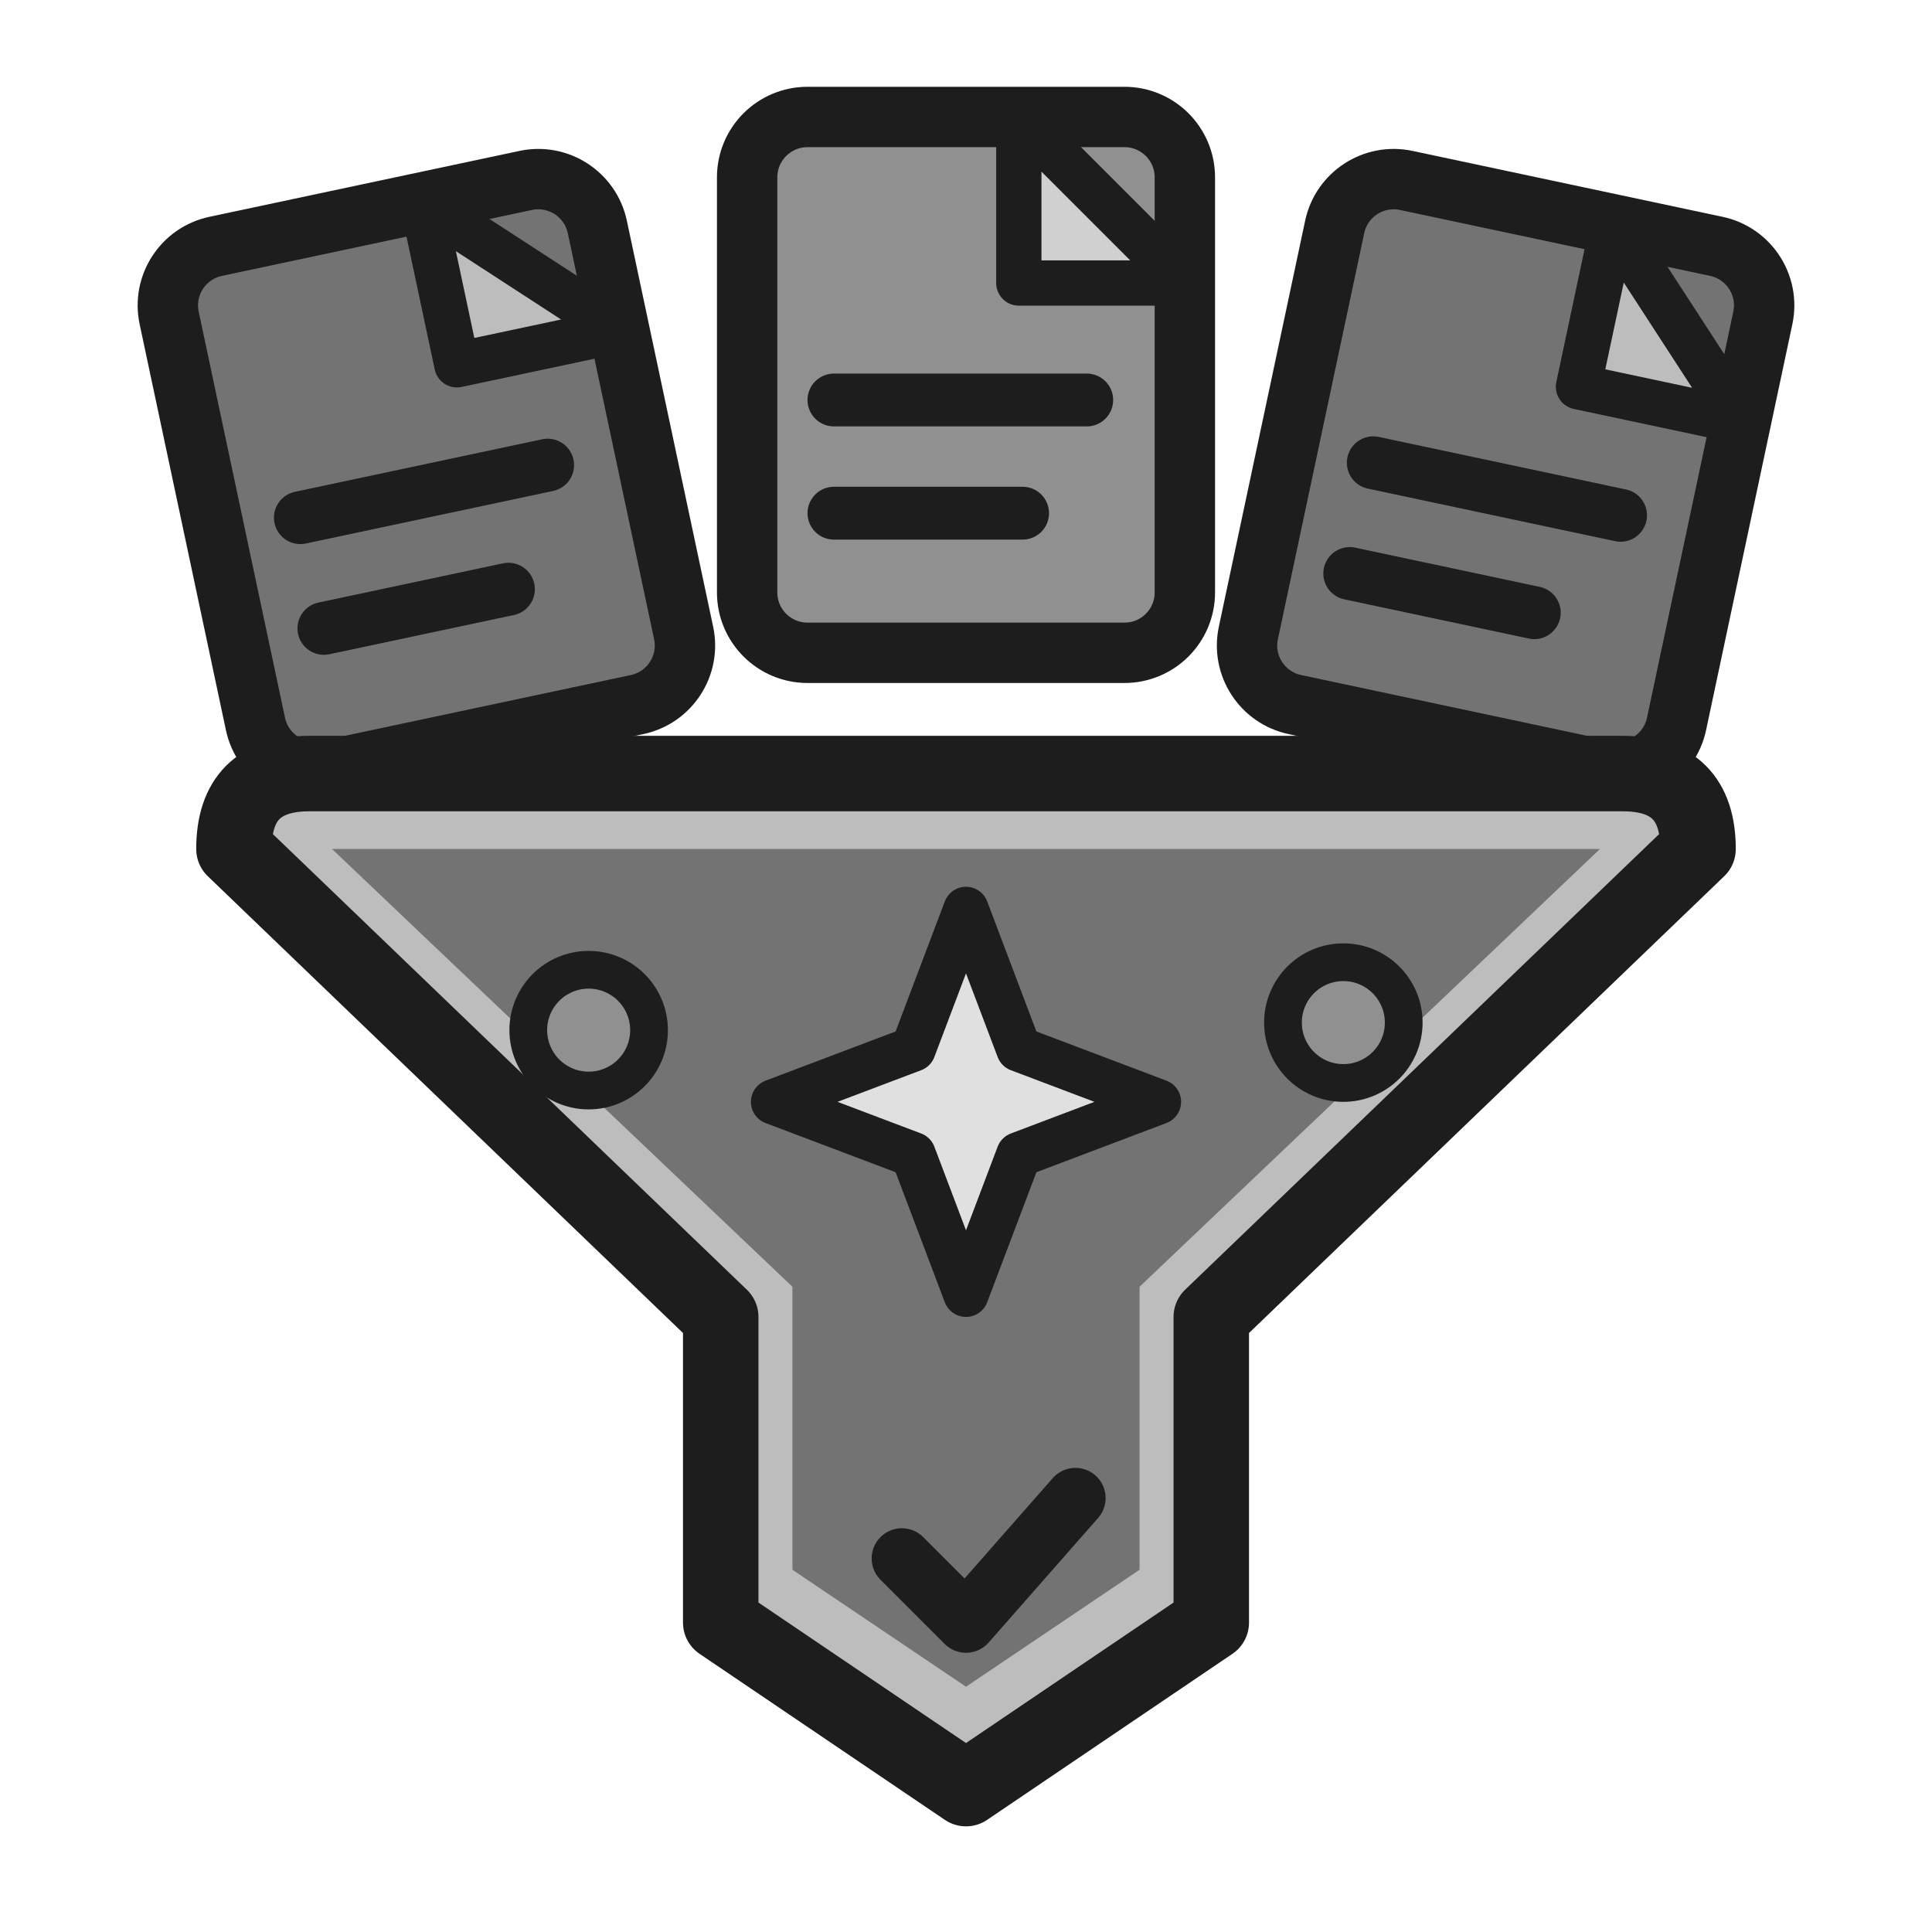
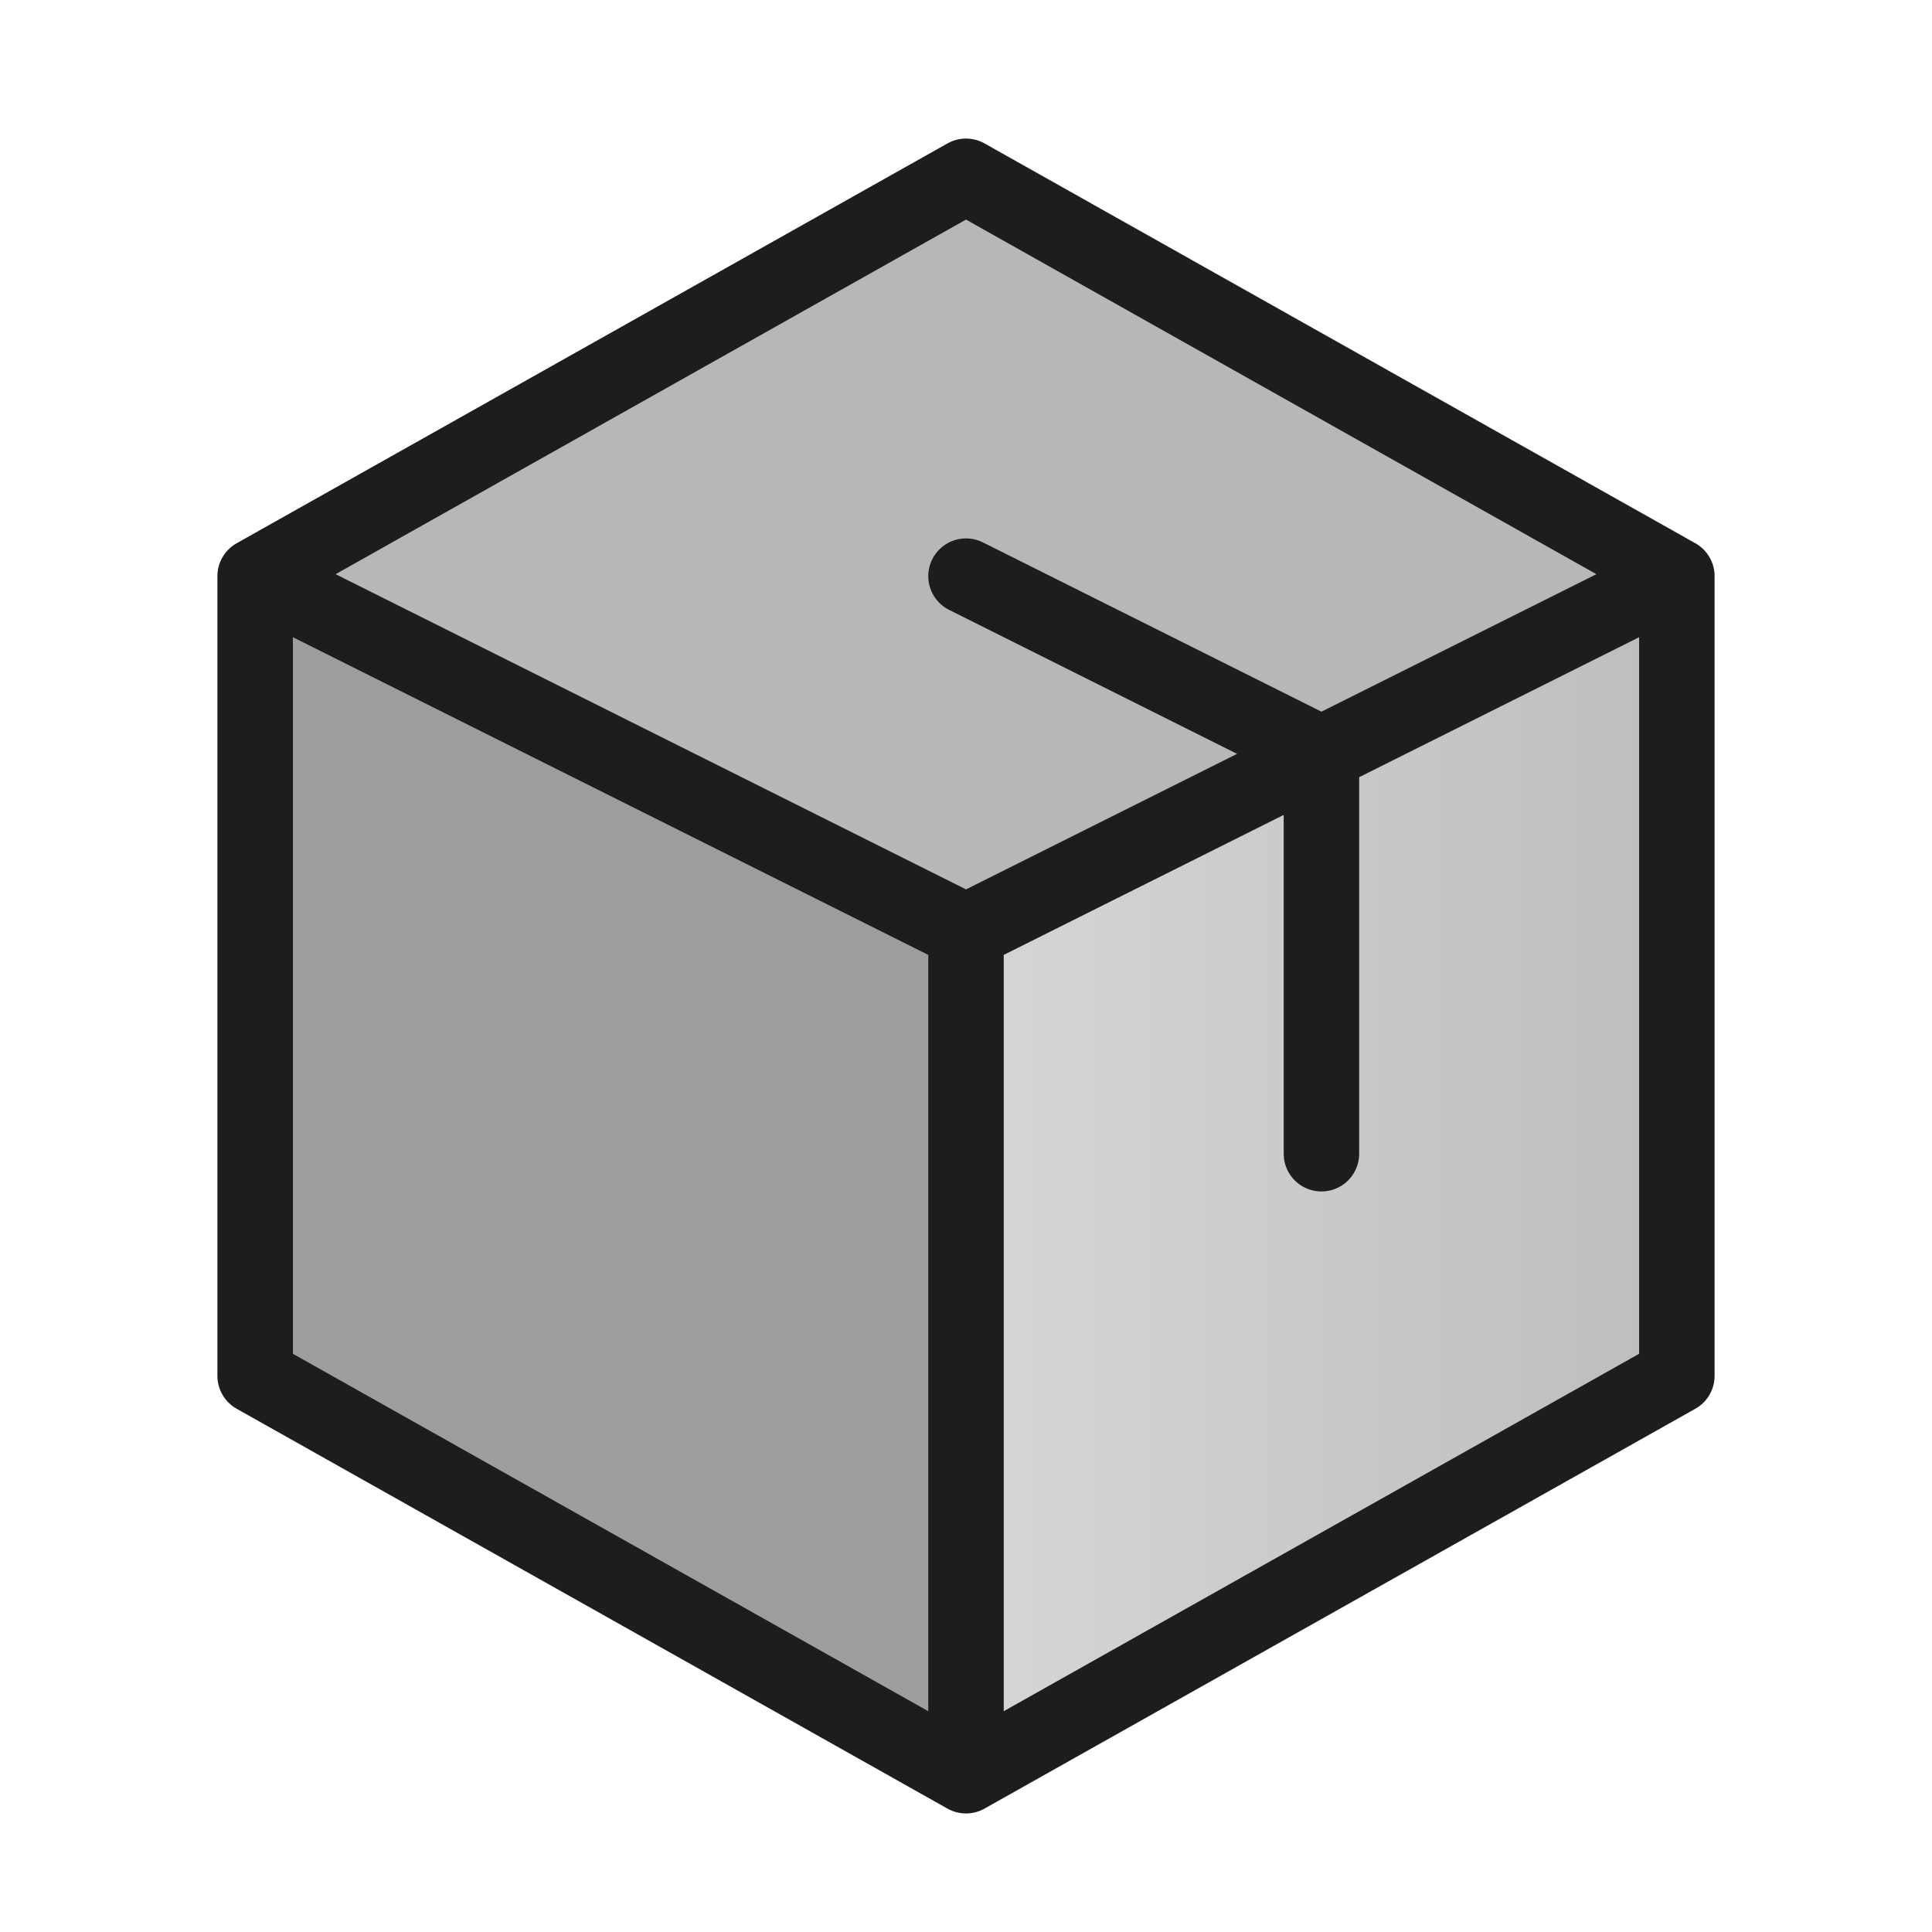
- <svg xmlns="http://www.w3.org/2000/svg" version="1.1" viewBox="0 0 512 512">
-   <g id="tool_x5F_batch_x5F_processor">
-     <g transform="rotate(-12 113 126)">
-       <rect x="55" y="55" width="116" height="142" rx="16" style="fill:#737373;stroke:#1D1D1D;stroke-width:16;" />
-       <path d="M127,55 L171,99 H127 Z" style="fill:#BDBDBD;stroke:#1D1D1D;stroke-width:12;stroke-linejoin:round;" />
-       <line x1="78" y1="130" x2="145" y2="130" style="stroke:#1D1D1D;stroke-width:14;stroke-linecap:round;" />
-       <line x1="78" y1="160" x2="128" y2="160" style="stroke:#1D1D1D;stroke-width:14;stroke-linecap:round;" />
-     </g>
-     <g>
-       <rect x="198" y="31" width="116" height="142" rx="16" style="fill:#909090;stroke:#1D1D1D;stroke-width:16;" />
-       <path d="M270,31 L314,75 H270 Z" style="fill:#D0D0D0;stroke:#1D1D1D;stroke-width:12;stroke-linejoin:round;" />
-       <line x1="221" y1="106" x2="288" y2="106" style="stroke:#1D1D1D;stroke-width:14;stroke-linecap:round;" />
-       <line x1="221" y1="136" x2="271" y2="136" style="stroke:#1D1D1D;stroke-width:14;stroke-linecap:round;" />
-     </g>
-     <g transform="rotate(12 399 126)">
-       <rect x="341" y="55" width="116" height="142" rx="16" style="fill:#737373;stroke:#1D1D1D;stroke-width:16;" />
-       <path d="M413,55 L457,99 H413 Z" style="fill:#BDBDBD;stroke:#1D1D1D;stroke-width:12;stroke-linejoin:round;" />
-       <line x1="364" y1="130" x2="431" y2="130" style="stroke:#1D1D1D;stroke-width:14;stroke-linecap:round;" />
-       <line x1="364" y1="160" x2="414" y2="160" style="stroke:#1D1D1D;stroke-width:14;stroke-linecap:round;" />
-     </g>
-     <path d="M62,225 Q62,205 82,205 H430 Q450,205 450,225 L321,349 V430 L256,474 L191,430 V349 Z" style="fill:#BDBDBD;stroke:#1D1D1D;stroke-width:20;stroke-linejoin:round;" />
-     <path d="M88,225 H424 L302,341 V416 L256,447 L210,416 V341 Z" style="fill:#737373;" />
-     <path d="M256,241 L270,278 L307,292 L270,306 L256,343 L242,306 L205,292 L242,278 Z" style="fill:#E0E0E0;stroke:#1D1D1D;stroke-width:12;stroke-linejoin:round;" />
-     <circle cx="156" cy="273" r="16" style="fill:#909090;stroke:#1D1D1D;stroke-width:10;" />
-     <circle cx="356" cy="271" r="16" style="fill:#909090;stroke:#1D1D1D;stroke-width:10;" />
-     <path d="M239,413 L256,430 L285,397" style="fill:none;stroke:#1D1D1D;stroke-width:16;stroke-linecap:round;stroke-linejoin:round;" />
+ <svg xmlns="http://www.w3.org/2000/svg" version="1.1" x="0px" y="0px" viewBox="0 0 512 512" style="enable-background:new 0 0 512 512;" xml:space="preserve">
+   <g id="rigger_x5F_project">
+     <rect style="fill:none;" width="512" height="512" />
+     <linearGradient id="secondary-fill_00000065758599734584396980000015431274563698173884_" gradientUnits="userSpaceOnUse" x1="256" y1="311.634" x2="444.384" y2="311.634">
+       <stop offset="0.001" style="stop-color:#d6d6d6" />
+       <stop offset="1" style="stop-color:#bdbdbd" />
+     </linearGradient>
+     <polygon id="secondary-fill" style="fill:url(#secondary-fill_00000065758599734584396980000015431274563698173884_);" points="   444.384,152.685 444.384,364.617 256,470.583 256,246.877  " />
+     <polygon id="secondary-fill_00000122684785525041696460000010250712226212454534_" style="fill:#9e9e9e;" points="72.715,152.685   72.715,364.617 255,470.583 255,246.877  " />
+     <polygon id="tertiary-fill" style="fill:#B7B7B7;" points="444.384,152.685 256,246.877 67.616,152.685 256,46.718  " />
+     <path id="primary-stroke" style="fill:none;stroke:#1D1D1D;stroke-width:20;stroke-linecap:round;stroke-linejoin:round;stroke-miterlimit:133.333;" d="   M256,246.877v223.707L67.616,364.617V152.685L256,246.877z M256,46.718L67.616,152.685L256,246.877l188.384-94.192L256,46.718z    M256,246.877v223.707l188.384-105.966V152.685L256,246.877z M350.192,305.747V199.781L256,152.685" />
  </g>
+   <g id="Layer_1">
+ </g>
</svg>
